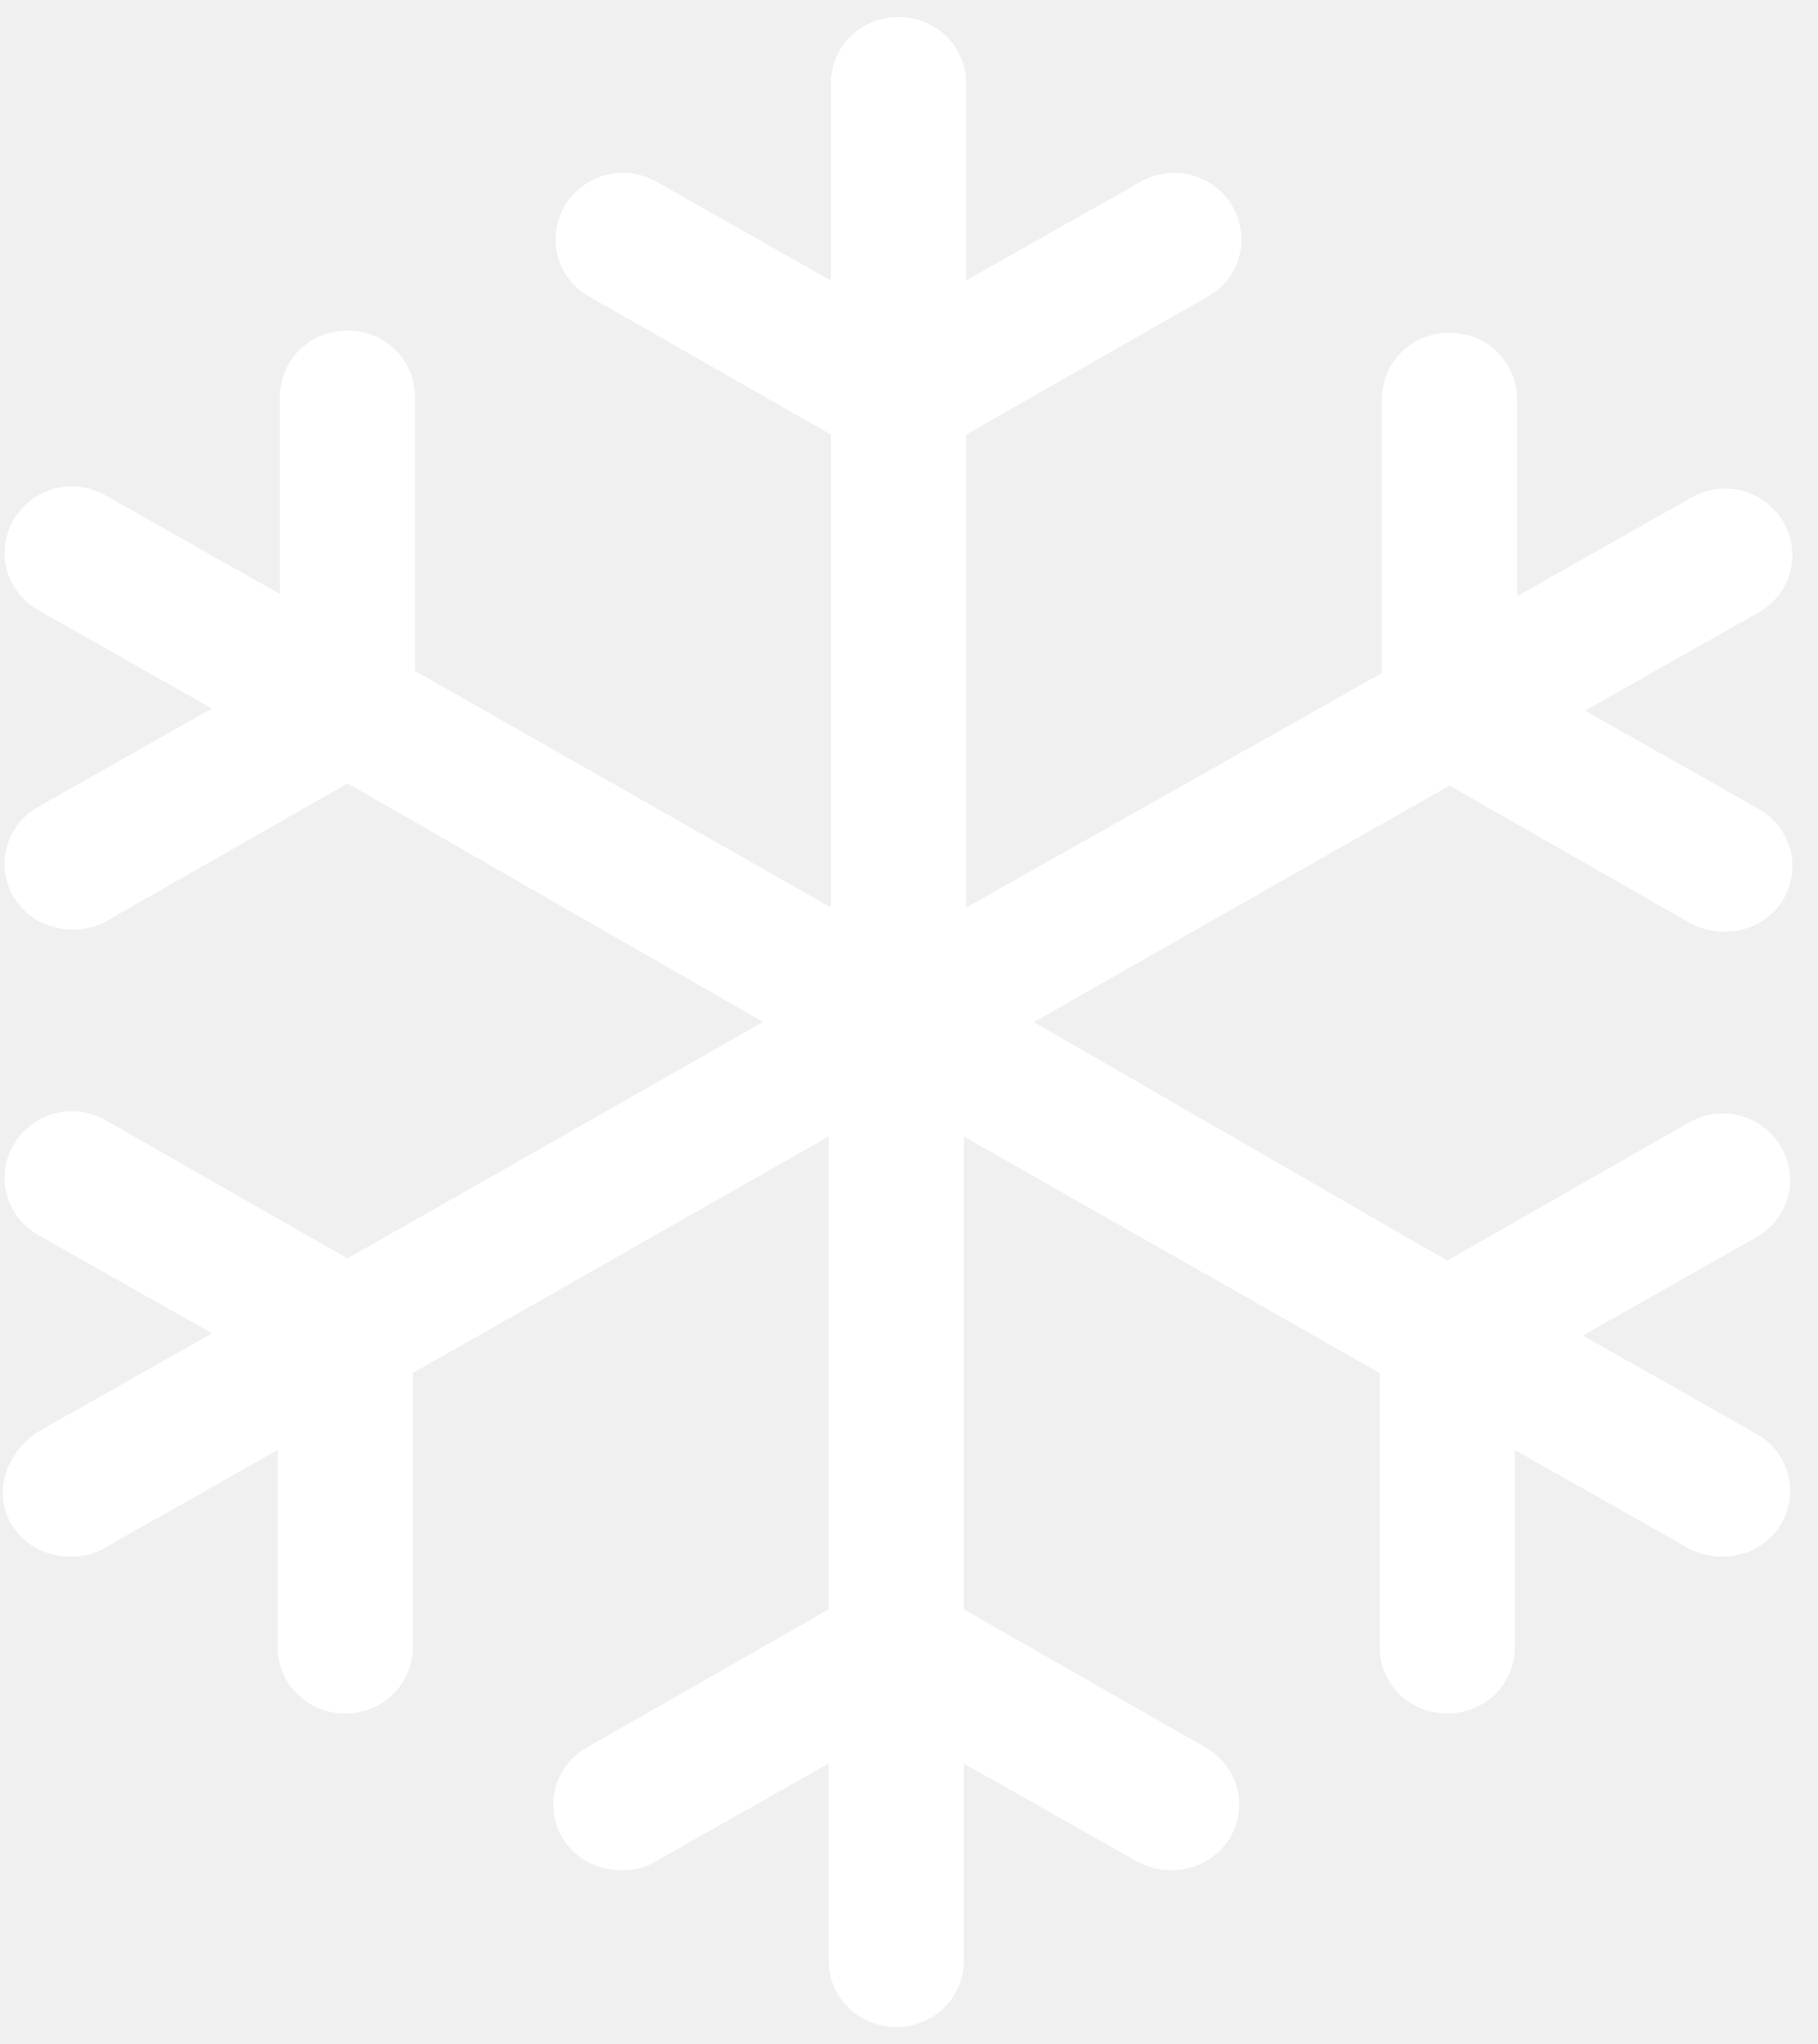
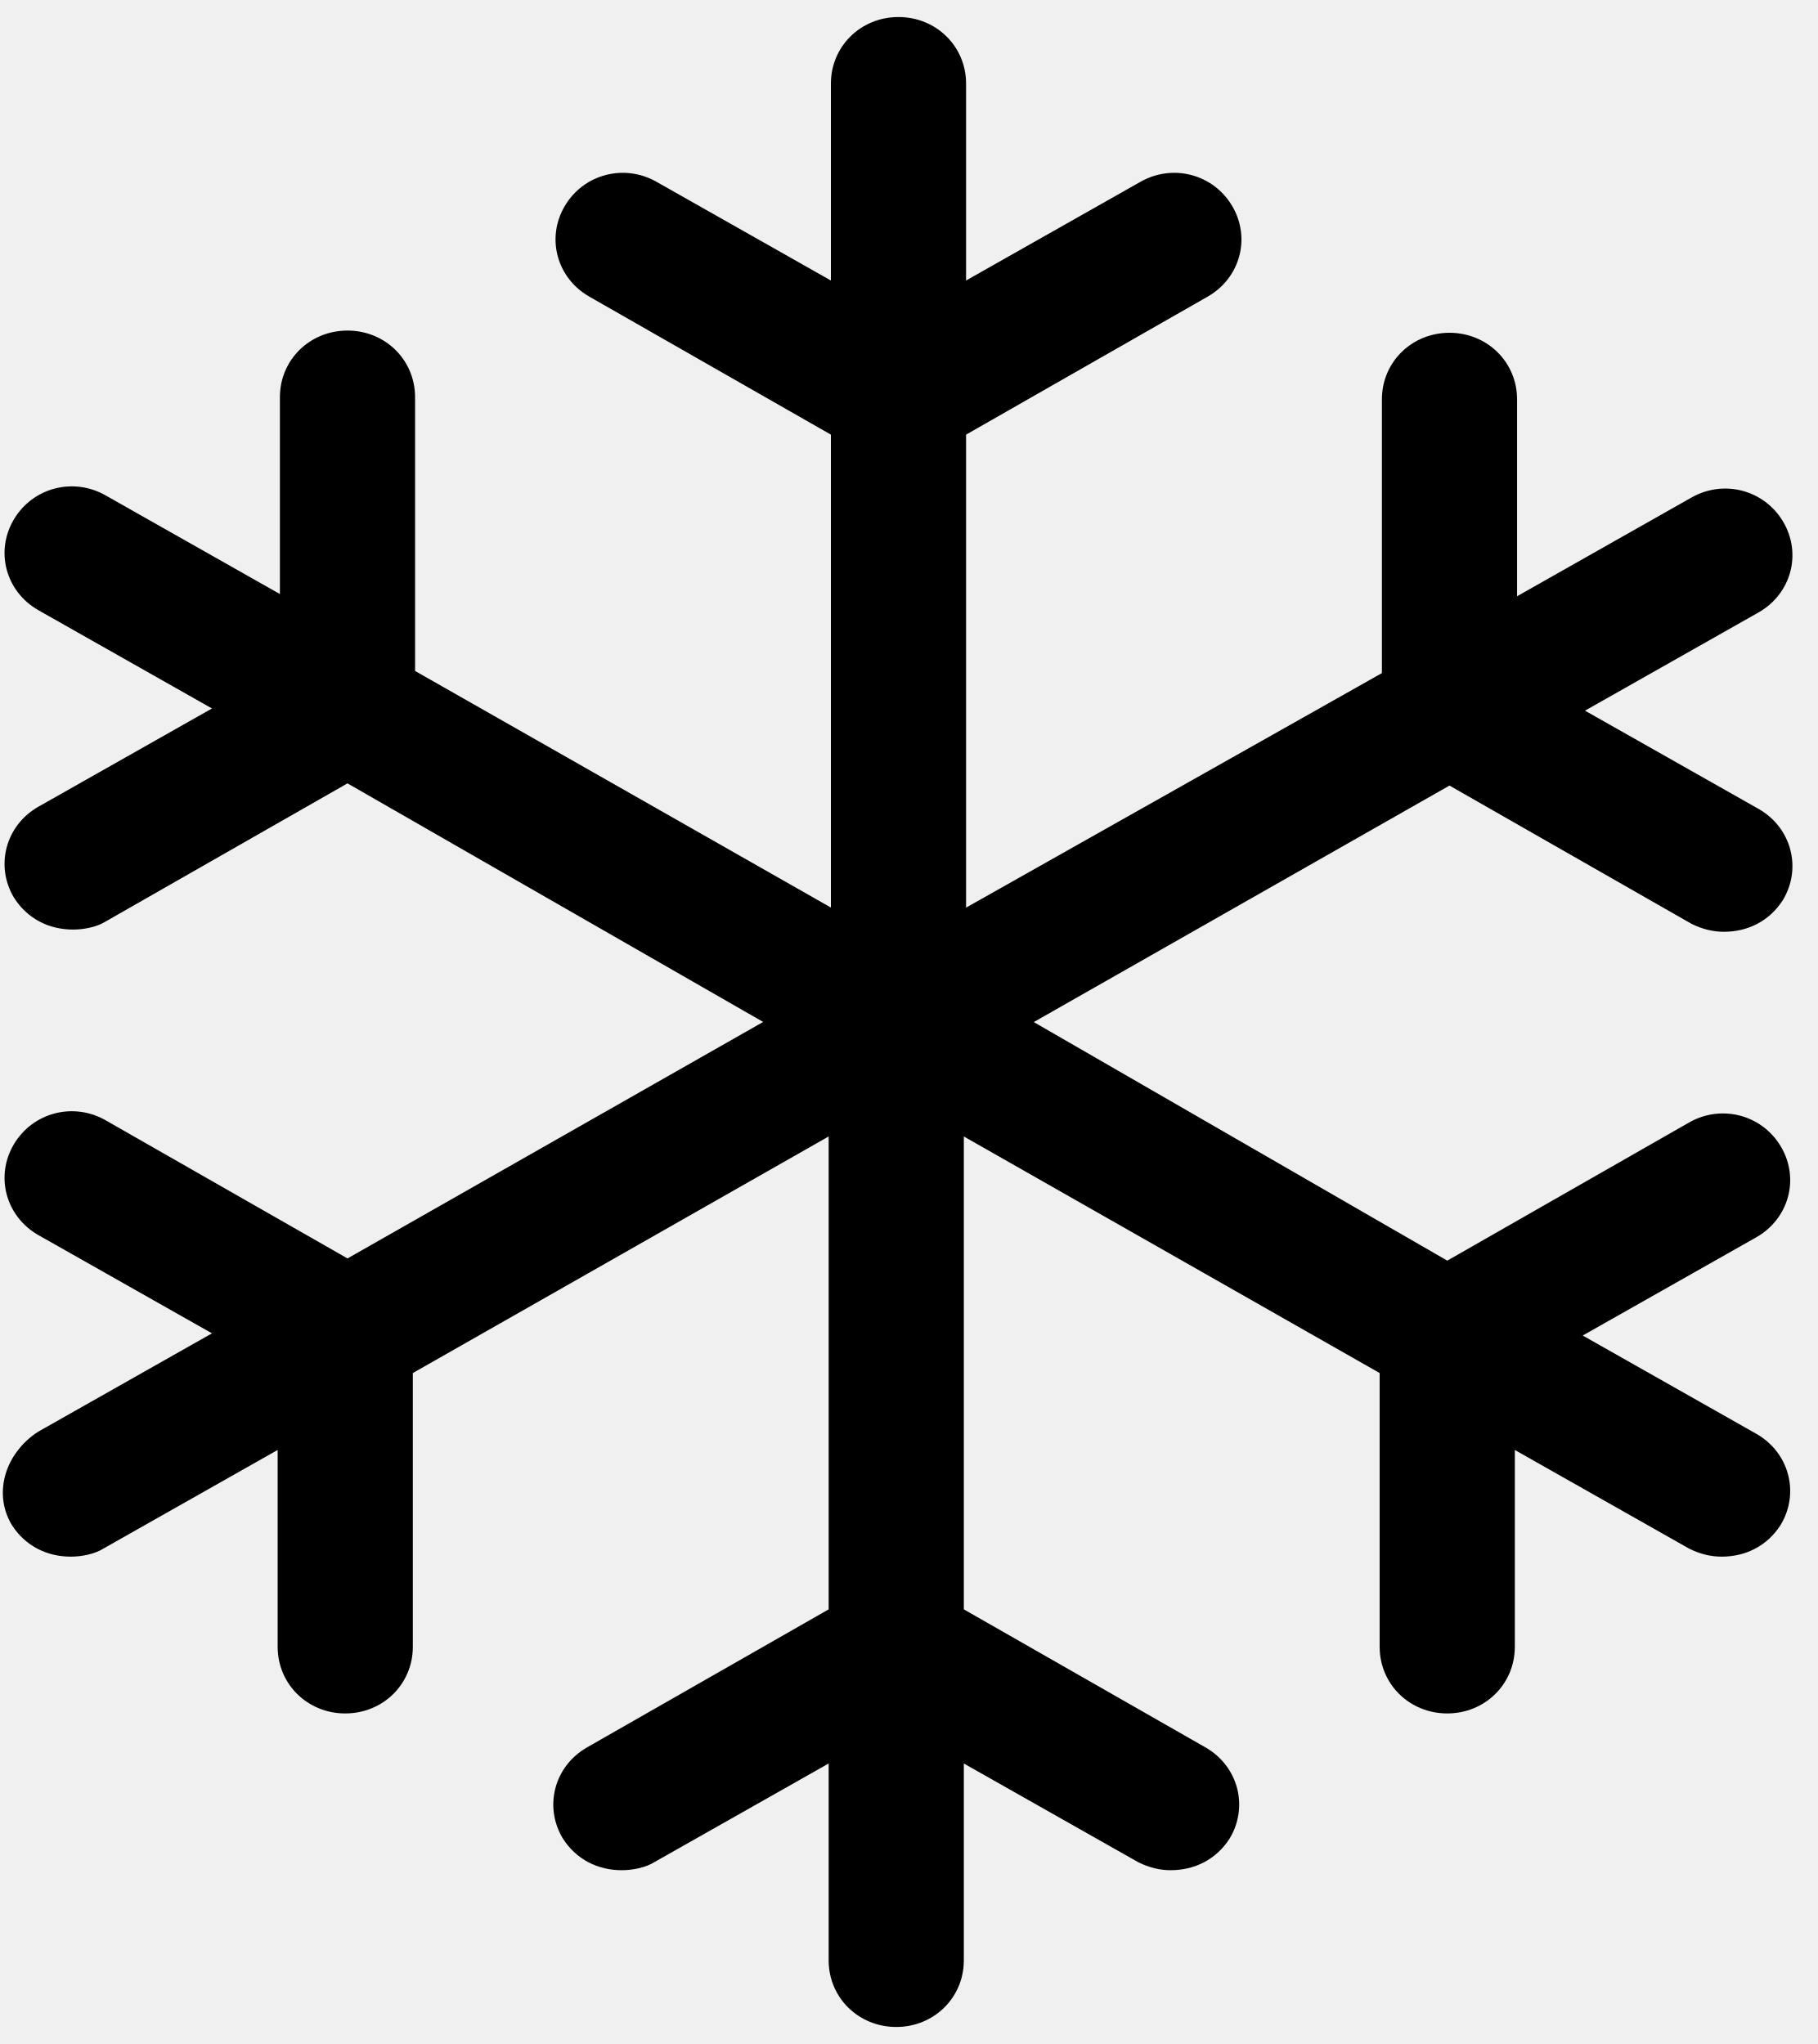
<svg xmlns="http://www.w3.org/2000/svg" width="64" height="72" viewBox="0 0 64 72" fill="none">
-   <path d="M0.753 53.5C1.149 54.122 1.783 54.433 2.496 54.433C2.813 54.433 3.209 54.356 3.446 54.2L10.178 50.389V58.011C10.178 59.1 11.049 59.956 12.158 59.956C13.267 59.956 14.138 59.1 14.138 58.011V48.133L29.582 39.344V56.922L20.87 61.9C19.92 62.444 19.603 63.611 20.157 64.544C20.553 65.167 21.187 65.478 21.899 65.478C22.216 65.478 22.612 65.4 22.85 65.244L29.582 61.433V69.056C29.582 70.144 30.453 71 31.562 71C32.671 71 33.542 70.144 33.542 69.056V61.433L40.274 65.244C40.59 65.4 40.907 65.478 41.224 65.478C41.937 65.478 42.571 65.167 42.967 64.544C43.521 63.611 43.204 62.444 42.254 61.9L33.542 56.922V39.344L48.986 48.133V58.011C48.986 59.1 49.857 59.956 50.966 59.956C52.074 59.956 52.946 59.1 52.946 58.011V50.389L59.678 54.2C59.994 54.356 60.311 54.433 60.628 54.433C61.341 54.433 61.974 54.122 62.37 53.5C62.925 52.567 62.608 51.4 61.657 50.856L54.925 47.044L61.657 43.233C62.608 42.689 62.925 41.522 62.37 40.589C61.816 39.656 60.628 39.344 59.678 39.889L50.966 44.867L35.601 36L51.045 27.211L59.757 32.189C60.074 32.344 60.39 32.422 60.707 32.422C61.42 32.422 62.053 32.111 62.449 31.489C63.004 30.556 62.687 29.389 61.737 28.844L55.005 25.033L61.737 21.222C62.687 20.678 63.004 19.511 62.449 18.578C61.895 17.644 60.707 17.333 59.757 17.878L53.025 21.689V14.067C53.025 12.978 52.154 12.122 51.045 12.122C49.936 12.122 49.065 12.978 49.065 14.067V23.944L33.621 32.656V15.078L42.333 10.1C43.283 9.556 43.6 8.389 43.046 7.456C42.491 6.522 41.303 6.211 40.353 6.756L33.621 10.567V2.944C33.621 1.856 32.75 1 31.641 1C30.532 1 29.661 1.856 29.661 2.944V10.567L22.929 6.756C21.979 6.211 20.791 6.522 20.236 7.456C19.682 8.389 19.999 9.556 20.949 10.1L29.661 15.078V32.656L14.217 23.867V13.989C14.217 12.9 13.346 12.044 12.237 12.044C11.129 12.044 10.257 12.9 10.257 13.989V21.611L3.525 17.8C2.575 17.256 1.387 17.567 0.833 18.5C0.278 19.433 0.595 20.6 1.545 21.144L8.277 24.956L1.545 28.767C0.595 29.311 0.278 30.478 0.833 31.411C1.229 32.033 1.862 32.344 2.575 32.344C2.892 32.344 3.288 32.267 3.525 32.111L12.237 27.133L27.681 36L12.237 44.789L3.525 39.811C2.575 39.267 1.387 39.578 0.833 40.511C0.278 41.444 0.595 42.611 1.545 43.156L8.277 46.967L1.545 50.778C0.595 51.4 0.199 52.567 0.753 53.5Z" fill="white" stroke="white" stroke-width="0.8" />
+   <path d="M0.753 53.5C1.149 54.122 1.783 54.433 2.496 54.433C2.813 54.433 3.209 54.356 3.446 54.2L10.178 50.389V58.011C10.178 59.1 11.049 59.956 12.158 59.956C13.267 59.956 14.138 59.1 14.138 58.011V48.133L29.582 39.344V56.922L20.87 61.9C19.92 62.444 19.603 63.611 20.157 64.544C20.553 65.167 21.187 65.478 21.899 65.478C22.216 65.478 22.612 65.4 22.85 65.244L29.582 61.433V69.056C29.582 70.144 30.453 71 31.562 71C32.671 71 33.542 70.144 33.542 69.056V61.433L40.274 65.244C40.59 65.4 40.907 65.478 41.224 65.478C41.937 65.478 42.571 65.167 42.967 64.544C43.521 63.611 43.204 62.444 42.254 61.9L33.542 56.922V39.344L48.986 48.133V58.011C48.986 59.1 49.857 59.956 50.966 59.956C52.074 59.956 52.946 59.1 52.946 58.011V50.389L59.678 54.2C59.994 54.356 60.311 54.433 60.628 54.433C61.341 54.433 61.974 54.122 62.37 53.5C62.925 52.567 62.608 51.4 61.657 50.856L54.925 47.044L61.657 43.233C62.608 42.689 62.925 41.522 62.37 40.589C61.816 39.656 60.628 39.344 59.678 39.889L50.966 44.867L35.601 36L51.045 27.211L59.757 32.189C60.074 32.344 60.39 32.422 60.707 32.422C61.42 32.422 62.053 32.111 62.449 31.489C63.004 30.556 62.687 29.389 61.737 28.844L55.005 25.033L61.737 21.222C62.687 20.678 63.004 19.511 62.449 18.578C61.895 17.644 60.707 17.333 59.757 17.878L53.025 21.689V14.067C53.025 12.978 52.154 12.122 51.045 12.122C49.936 12.122 49.065 12.978 49.065 14.067V23.944L33.621 32.656V15.078L42.333 10.1C43.283 9.556 43.6 8.389 43.046 7.456C42.491 6.522 41.303 6.211 40.353 6.756L33.621 10.567V2.944C33.621 1.856 32.75 1 31.641 1C30.532 1 29.661 1.856 29.661 2.944V10.567L22.929 6.756C21.979 6.211 20.791 6.522 20.236 7.456C19.682 8.389 19.999 9.556 20.949 10.1L29.661 15.078V32.656L14.217 23.867V13.989C14.217 12.9 13.346 12.044 12.237 12.044C11.129 12.044 10.257 12.9 10.257 13.989V21.611L3.525 17.8C2.575 17.256 1.387 17.567 0.833 18.5C0.278 19.433 0.595 20.6 1.545 21.144L8.277 24.956L1.545 28.767C0.595 29.311 0.278 30.478 0.833 31.411C1.229 32.033 1.862 32.344 2.575 32.344C2.892 32.344 3.288 32.267 3.525 32.111L12.237 27.133L27.681 36L12.237 44.789L3.525 39.811C2.575 39.267 1.387 39.578 0.833 40.511C0.278 41.444 0.595 42.611 1.545 43.156L8.277 46.967L1.545 50.778C0.595 51.4 0.199 52.567 0.753 53.5Z" fill="currentColor" stroke="currentColor" stroke-width="0.8" />
</svg>
